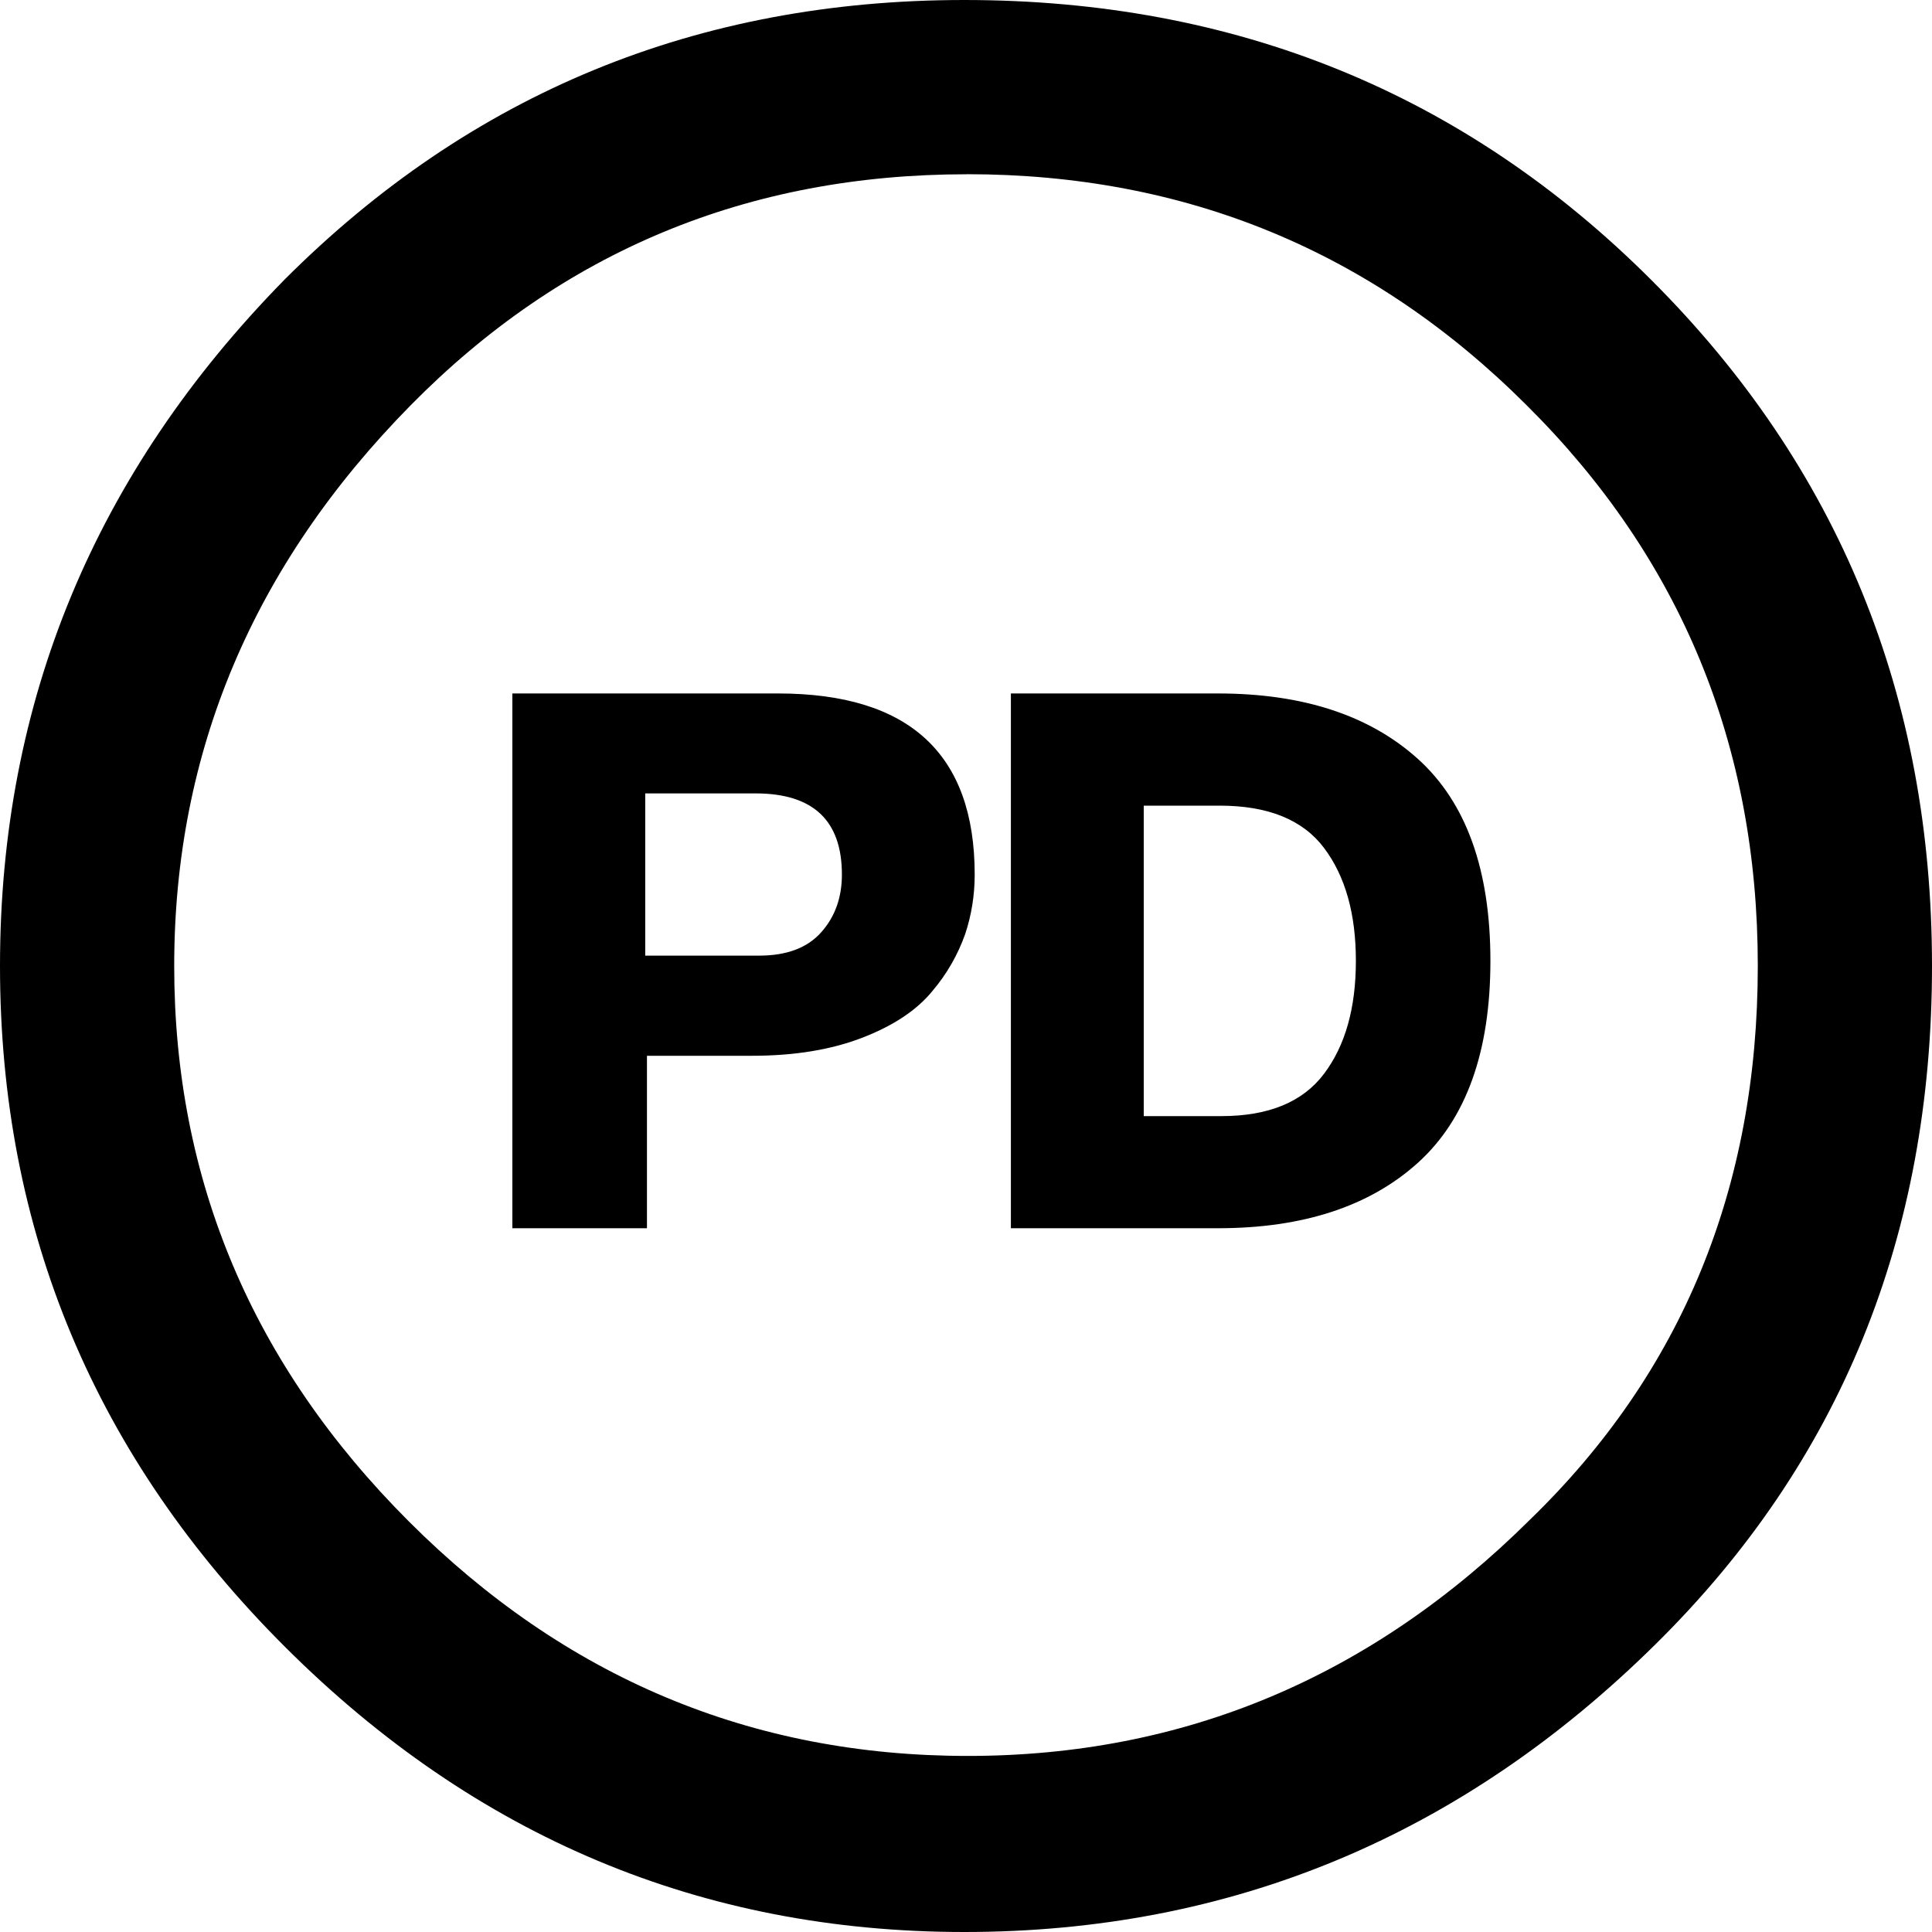
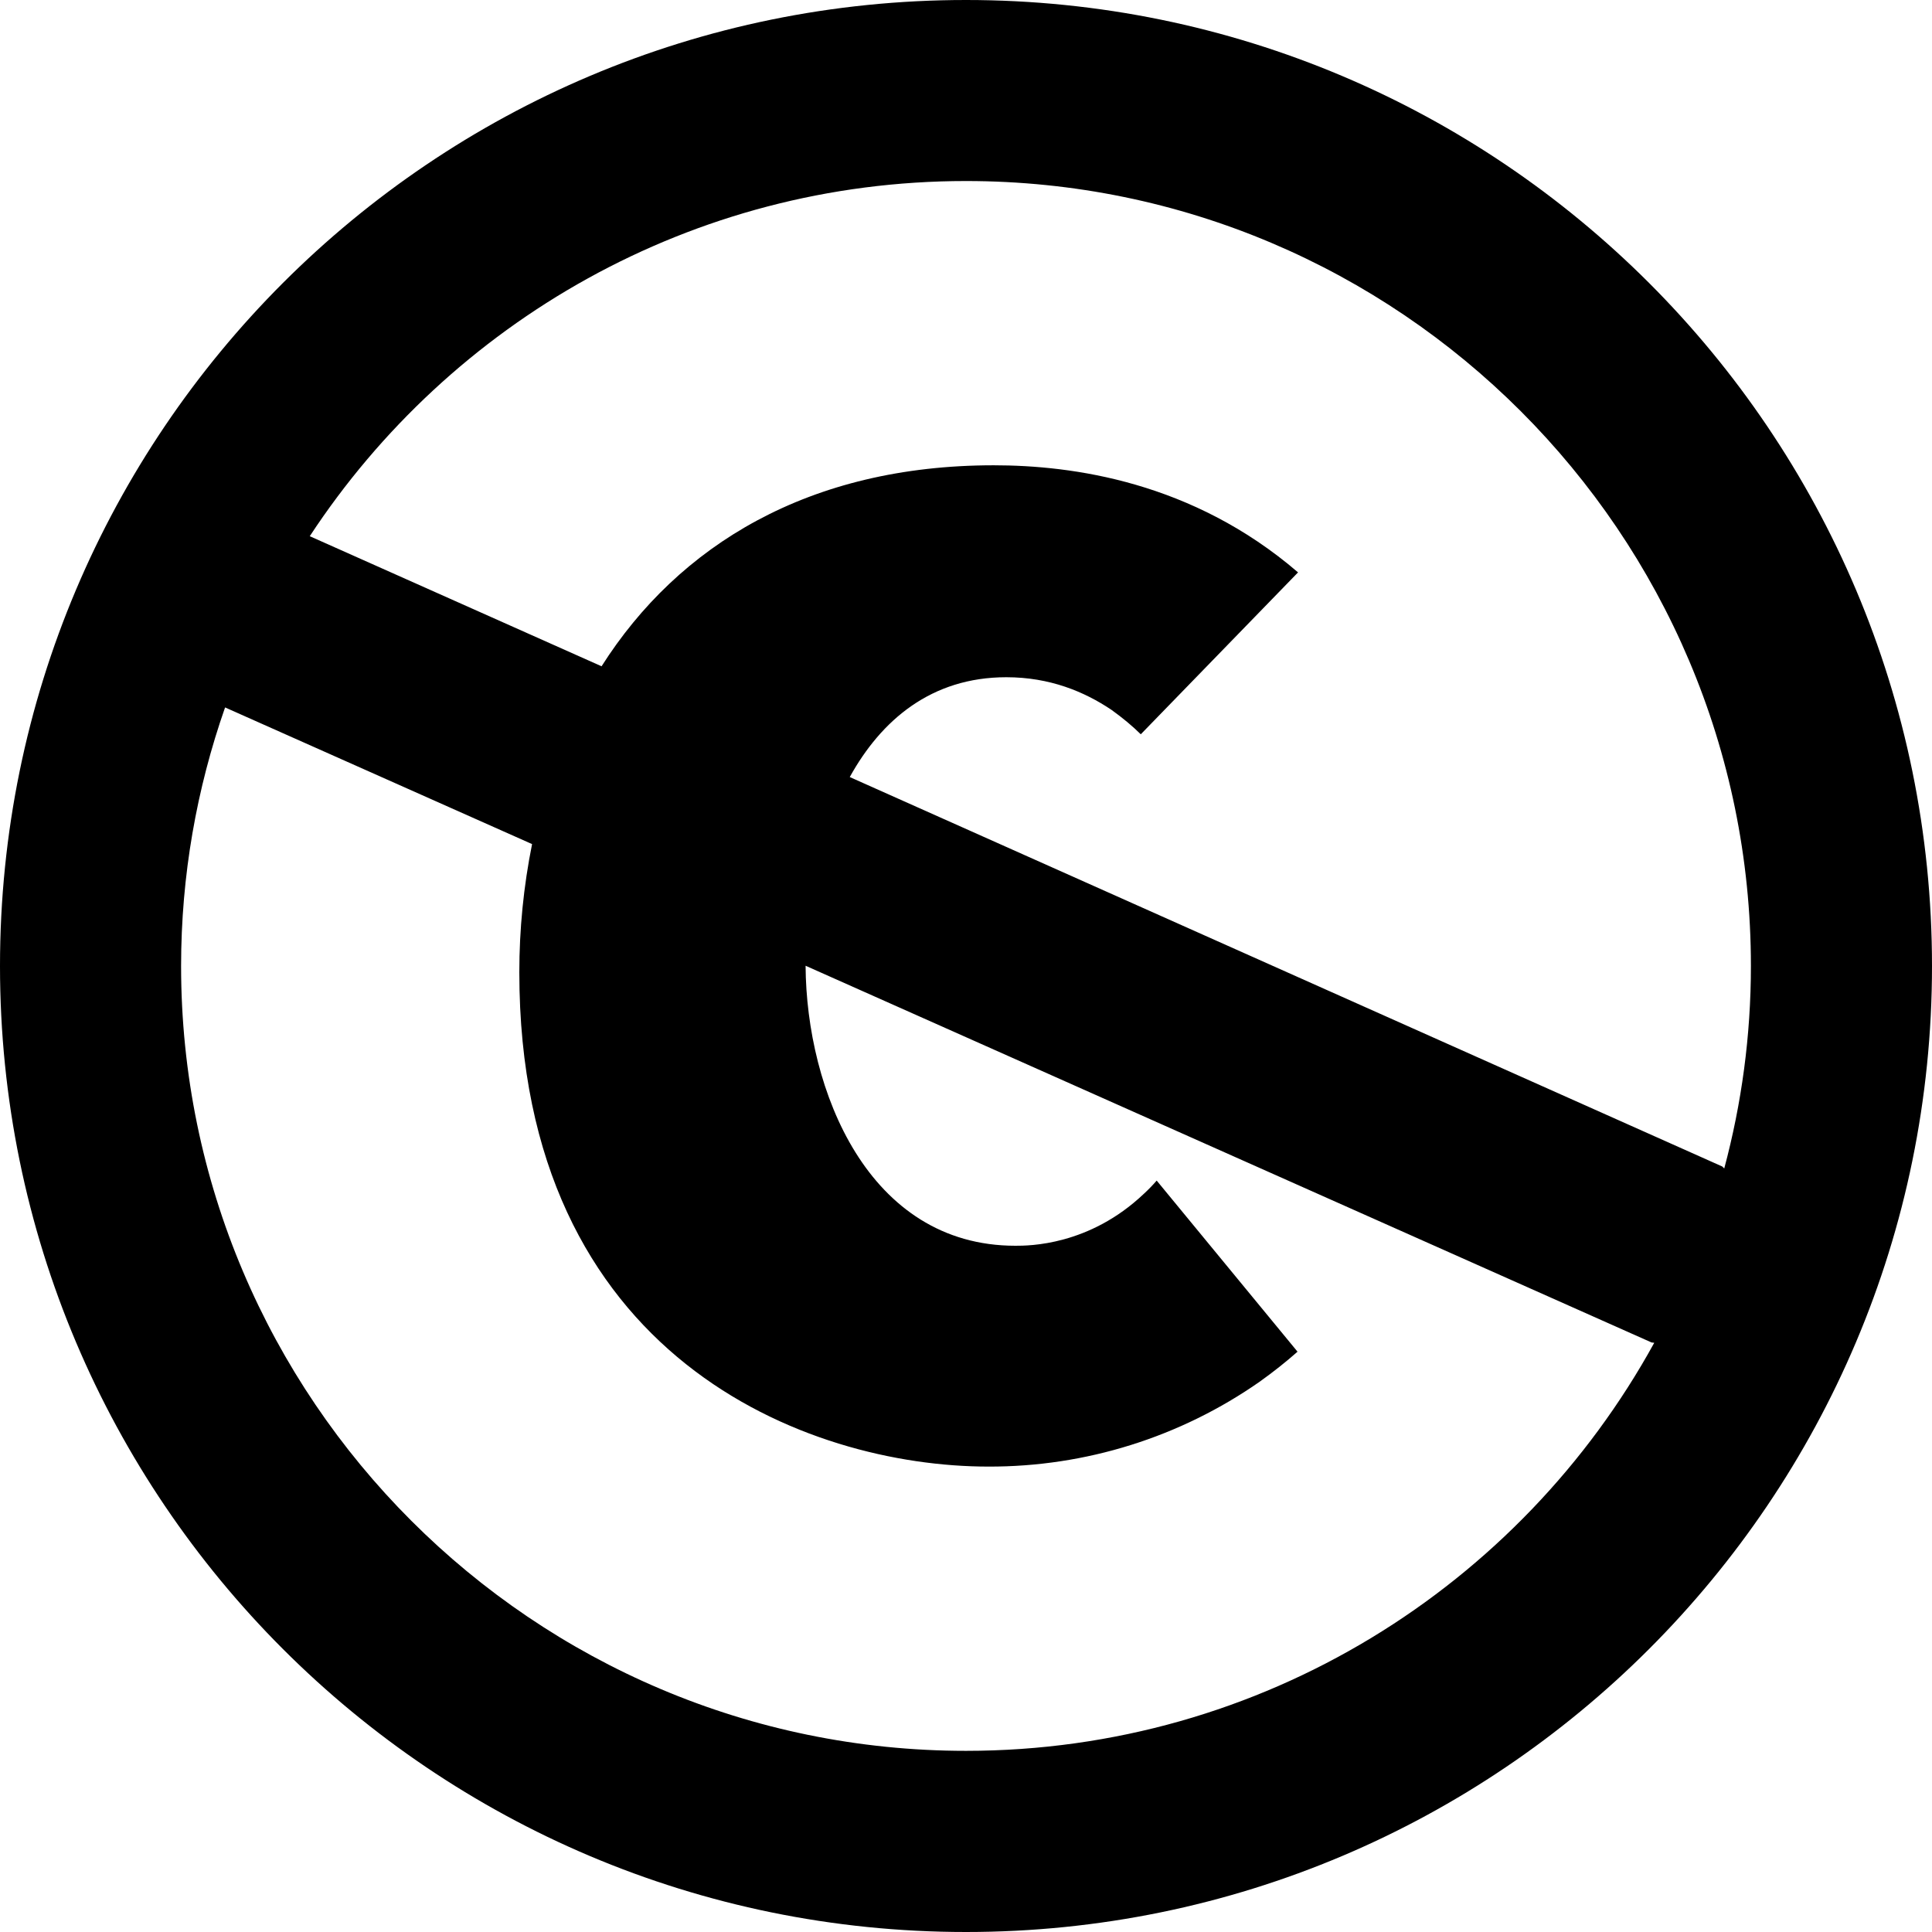
<svg xmlns="http://www.w3.org/2000/svg" viewBox="0 0 30 30">
  <g id="icon" fill="currentColor">
-     <path d="M14.973 0c4.213 0 7.772 1.451 10.674 4.353C28.549 7.254 30 10.803 30 15s-1.43 7.705-4.287 10.526C22.696 28.51 19.115 30 14.973 30c-4.072 0-7.585-1.474-10.54-4.42C1.477 22.633 0 19.107 0 15S1.474 7.34 4.42 4.34C7.313 1.446 10.83 0 14.973 0zm.04 2.706c-3.401 0-6.281 1.196-8.638 3.589C3.93 8.777 2.705 11.679 2.705 15c0 3.321 1.215 6.196 3.643 8.624 2.429 2.429 5.321 3.642 8.679 3.642 3.357 0 6.267-1.222 8.732-3.67 2.357-2.285 3.536-5.151 3.536-8.598 0-3.428-1.197-6.33-3.589-8.705-2.393-2.392-5.291-3.588-8.692-3.588zM7.956 19.072v-8.304h4.125c2.036 0 3.054.937 3.054 2.813 0 .321-.05.629-.148.924a2.82 2.82 0 01-.509.884c-.24.295-.602.536-1.084.723-.482.187-1.054.282-1.714.282h-1.634v2.678h-2.09zm2.063-6.75v2.517h1.767c.429 0 .75-.12.965-.362.215-.24.322-.54.322-.897 0-.84-.447-1.26-1.34-1.26h-1.714v.001zm5.678 6.75v-8.304h3.215c1.32 0 2.356.34 3.107 1.018.75.678 1.124 1.723 1.124 3.134 0 1.41-.375 2.456-1.124 3.134-.75.678-1.786 1.018-3.107 1.018h-3.215zm2.063-6.563v4.822h1.205c.732 0 1.264-.218 1.594-.657.33-.437.495-1.021.495-1.754 0-.732-.165-1.316-.495-1.754-.33-.438-.87-.656-1.62-.656H17.76z" />
+     <path d="M15 0C6.716 0 0 6.716 0 15c0 8.283 6.716 15 15 15 8.284 0 15-6.717 15-15 0-8.284-6.716-15-15-15zm0 27.187C8.28 27.187 2.812 21.72 2.812 15c0-1.407.243-2.758.683-4.015l4.767 2.122a10.081 10.081 0 00-.198 1.991c0 5.988 4.47 7.675 7.282 7.675a7.314 7.314 0 004.217-1.32c.214-.153.407-.307.585-.464l-2.187-2.657a2.496 2.496 0 01-.2.206c-.85.806-1.785.806-1.994.806-2.288 0-3.246-2.414-3.258-4.348l13.137 5.85c.015.002.028.002.041.005-2.073 3.774-6.086 6.336-10.687 6.336zm11.745-9.073l-13.55-6.048c.489-.885 1.267-1.55 2.431-1.55.675 0 1.21.223 1.632.506.175.126.327.252.456.38l2.442-2.514c-1.64-1.41-3.505-1.663-4.725-1.663-2.866 0-4.895 1.24-6.09 3.121L4.81 8.326C6.99 5.007 10.743 2.811 15 2.811c6.72 0 12.188 5.467 12.188 12.188 0 1.088-.145 2.14-.414 3.145-.011-.01-.018-.02-.03-.03z" />
  </g>
</svg>
